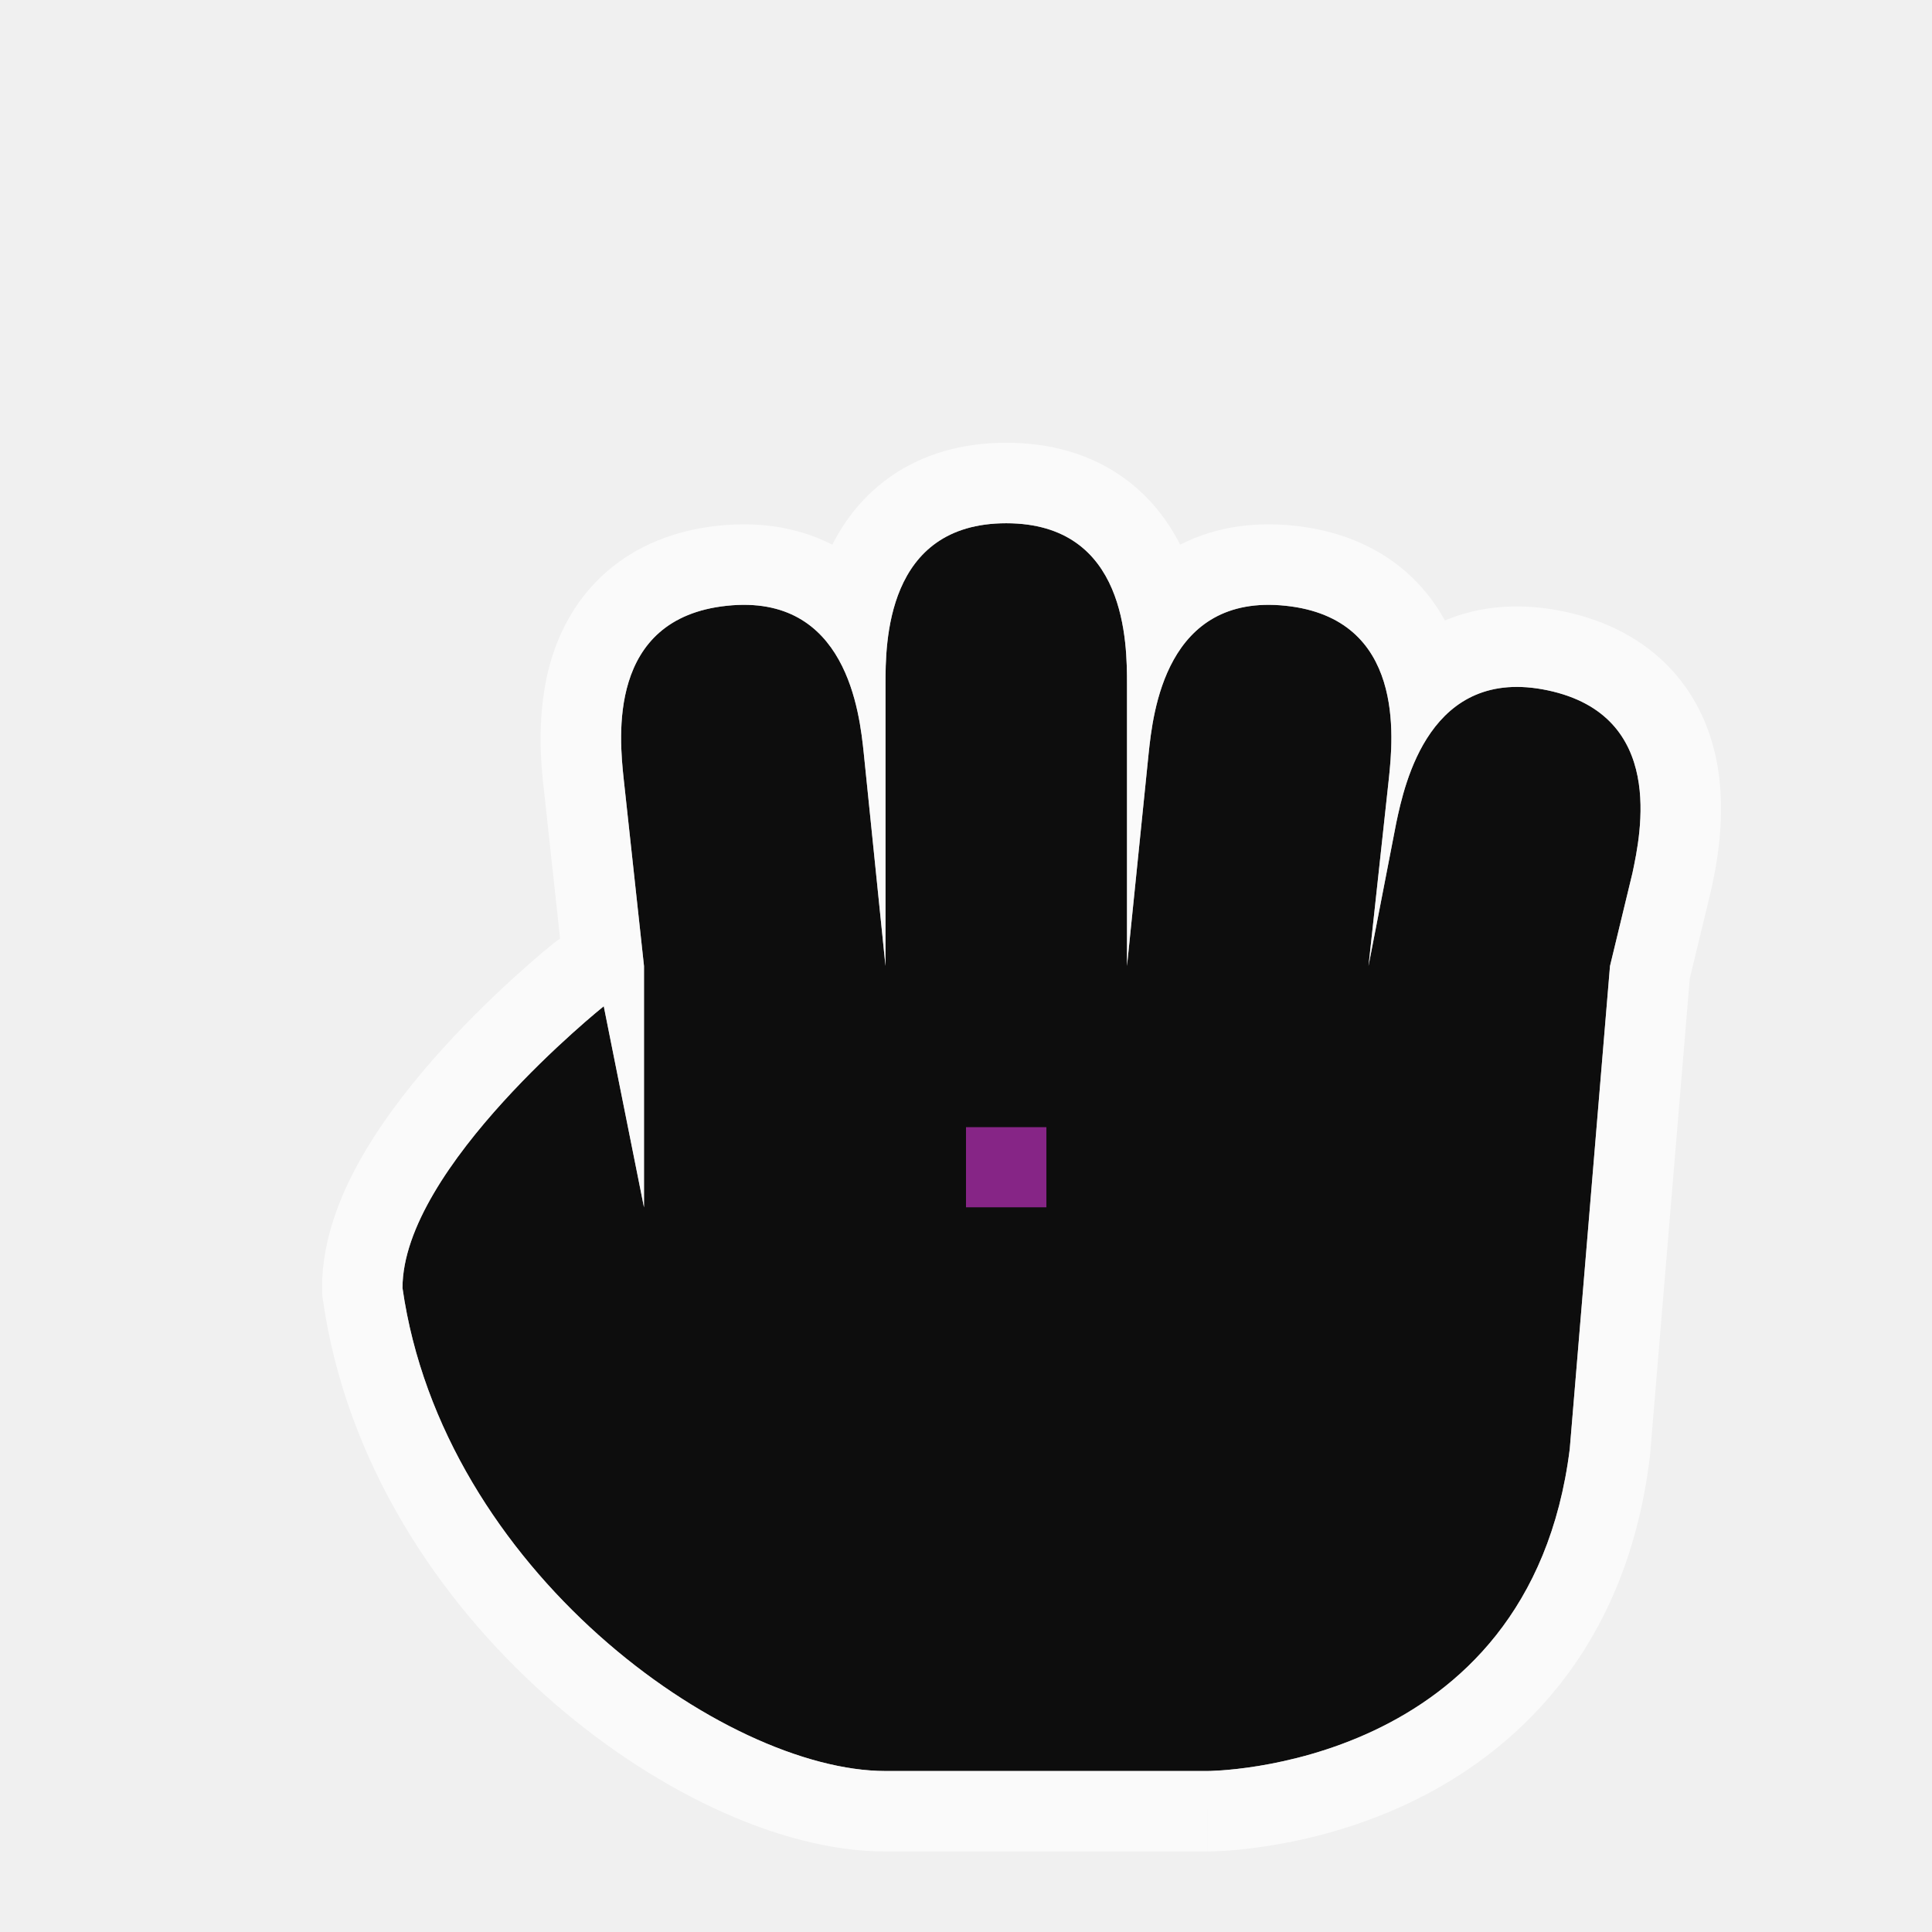
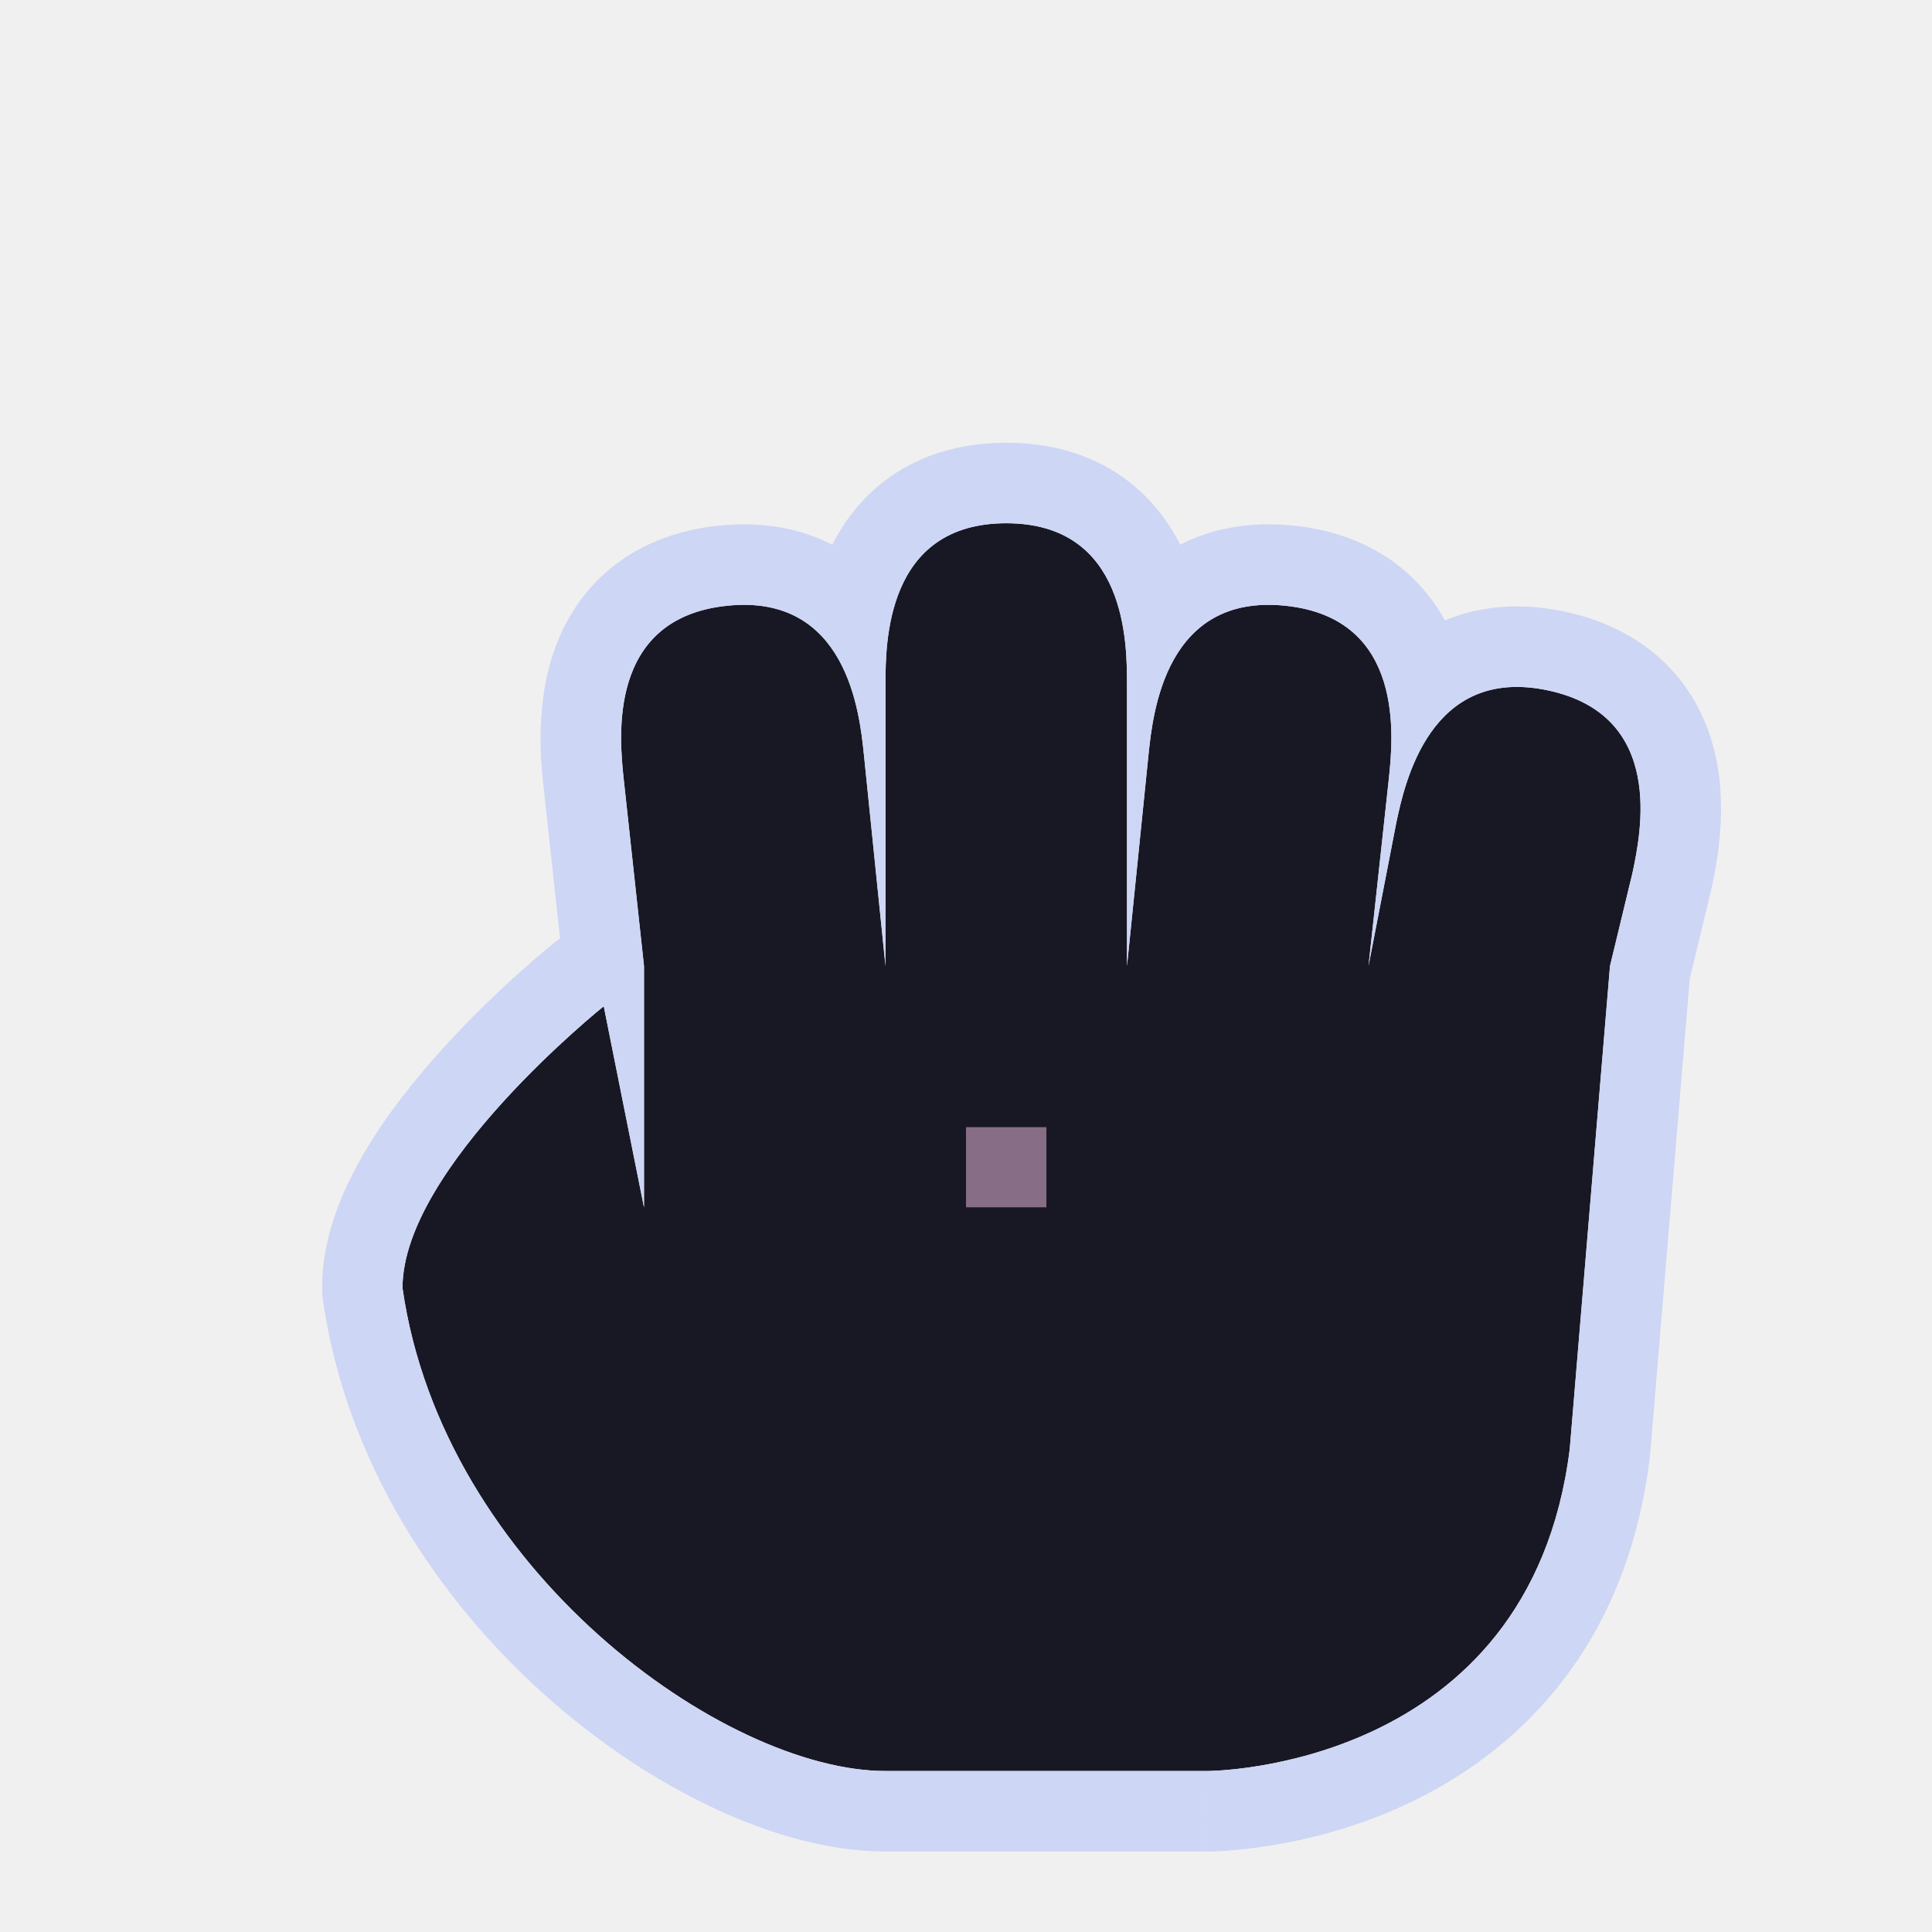
<svg xmlns="http://www.w3.org/2000/svg" width="24" height="24" viewBox="0 0 24 24" fill="none">
  <g id="cursor=grabbing, variant=dark, size=24" clip-path="url(#clip0_2320_9130)">
    <g id="hand">
      <g id="hand_2">
        <mask id="path-1-outside-1_2320_9130" maskUnits="userSpaceOnUse" x="4" y="5.5" width="18" height="18" fill="black">
          <rect fill="white" x="4" y="5.5" width="18" height="18" />
          <path fill-rule="evenodd" clip-rule="evenodd" d="M12.5 6.5C11 6.5 11 8 11 8.5L11 12H11L10.73 9.357C10.678 8.86 10.521 7.368 9.03 7.525C7.538 7.681 7.695 9.173 7.747 9.67L8 12L8 12V14.999L7.5 12.5C7.5 12.5 5 14.5 5 16C5.5 19.5 9 22 11 22H15C15 22 19 22 19.5 18L20 12H20L20.279 10.845C20.383 10.355 20.695 8.888 19.228 8.576C17.761 8.265 17.449 9.732 17.345 10.221L17 12H17L17.253 9.671C17.305 9.173 17.462 7.681 15.97 7.525C14.478 7.368 14.322 8.86 14.269 9.357L14 12H14V8.5C14 8 14 6.5 12.5 6.5ZM11 22L11 15L11 15V22Z" />
        </mask>
-         <path fill-rule="evenodd" clip-rule="evenodd" d="M12.5 6.5C11 6.5 11 8 11 8.5L11 12H11L10.73 9.357C10.678 8.86 10.521 7.368 9.03 7.525C7.538 7.681 7.695 9.173 7.747 9.67L8 12L8 12V14.999L7.5 12.5C7.5 12.5 5 14.5 5 16C5.5 19.5 9 22 11 22H15C15 22 19 22 19.5 18L20 12H20L20.279 10.845C20.383 10.355 20.695 8.888 19.228 8.576C17.761 8.265 17.449 9.732 17.345 10.221L17 12H17L17.253 9.671C17.305 9.173 17.462 7.681 15.97 7.525C14.478 7.368 14.322 8.86 14.269 9.357L14 12H14V8.5C14 8 14 6.5 12.5 6.5ZM11 22L11 15L11 15V22Z" fill="#0D0D0D" />
-         <path d="M11 8.5H10V8.5L11 8.5ZM11 12V13C11.265 13 11.52 12.895 11.707 12.707C11.895 12.52 12 12.265 12 12L11 12ZM11 12L10.005 12.101C10.057 12.612 10.487 13 11 13V12ZM10.73 9.357L11.725 9.255L11.725 9.252L10.73 9.357ZM7.747 9.67L6.752 9.775L6.753 9.778L7.747 9.67ZM8 12L7.987 13C8.273 13.004 8.547 12.884 8.74 12.673C8.932 12.461 9.025 12.177 8.994 11.892L8 12ZM8 12L8.013 11C7.745 10.997 7.488 11.1 7.297 11.288C7.107 11.476 7 11.732 7 12H8ZM8 14.999L7.019 15.195C7.12 15.699 7.587 16.045 8.098 15.994C8.61 15.943 9 15.513 9 14.999H8ZM7.5 12.5L8.481 12.304C8.412 11.962 8.17 11.68 7.842 11.56C7.514 11.441 7.148 11.501 6.875 11.719L7.5 12.5ZM5 16H4C4 16.047 4.003 16.095 4.01 16.141L5 16ZM19.5 18L20.492 18.124C20.494 18.11 20.495 18.097 20.497 18.083L19.5 18ZM20 12V11C19.48 11 19.047 11.399 19.003 11.917L20 12ZM20 12V13C20.462 13 20.864 12.684 20.972 12.235L20 12ZM20.279 10.845L21.251 11.079C21.253 11.07 21.256 11.062 21.257 11.053L20.279 10.845ZM19.228 8.576L19.02 9.555L19.228 8.576ZM17.345 10.221L16.367 10.013C16.365 10.019 16.364 10.025 16.363 10.031L17.345 10.221ZM17 12V13C17.479 13 17.891 12.66 17.982 12.19L17 12ZM17 12L16.006 11.892C15.975 12.175 16.066 12.457 16.256 12.668C16.445 12.879 16.716 13 17 13V12ZM17.253 9.671L18.247 9.778L18.247 9.775L17.253 9.671ZM15.97 7.525L16.075 6.53V6.53L15.97 7.525ZM14.269 9.357L13.275 9.252L13.274 9.256L14.269 9.357ZM14 12V13C14.513 13 14.943 12.612 14.995 12.101L14 12ZM14 12H13C13 12.552 13.448 13 14 13V12ZM11 15L10.909 14.004C10.394 14.051 10 14.483 10 15L11 15ZM11 15H12C12 14.719 11.882 14.451 11.674 14.262C11.467 14.072 11.189 13.979 10.909 14.004L11 15ZM12 8.5C12 8.233 12.011 7.93 12.107 7.706C12.146 7.614 12.184 7.577 12.208 7.56C12.226 7.547 12.299 7.5 12.5 7.5V5.5C11.951 5.5 11.461 5.64 11.057 5.924C10.66 6.204 10.416 6.574 10.268 6.919C9.989 7.57 10 8.267 10 8.5H12ZM12 12L12 8.5L10 8.5L10 12L12 12ZM11 13H11V11H11V13ZM9.736 9.458L10.005 12.101L11.995 11.899L11.725 9.255L9.736 9.458ZM9.134 8.519C9.334 8.498 9.411 8.538 9.431 8.548C9.456 8.563 9.498 8.595 9.547 8.683C9.666 8.896 9.708 9.196 9.736 9.461L11.725 9.252C11.701 9.021 11.638 8.326 11.293 7.708C11.11 7.38 10.829 7.038 10.404 6.801C9.973 6.561 9.471 6.473 8.925 6.53L9.134 8.519ZM8.741 9.566C8.713 9.3 8.692 8.998 8.765 8.766C8.794 8.669 8.828 8.629 8.85 8.609C8.867 8.595 8.934 8.54 9.134 8.519L8.925 6.53C8.379 6.588 7.907 6.778 7.535 7.103C7.168 7.423 6.965 7.816 6.854 8.174C6.645 8.851 6.728 9.544 6.752 9.775L8.741 9.566ZM8.994 11.892L8.741 9.562L6.753 9.778L7.006 12.108L8.994 11.892ZM7.987 13L7.987 13L8.013 11L8.013 11L7.987 13ZM9 14.999V12H7V14.999H9ZM6.519 12.696L7.019 15.195L8.98 14.803L8.481 12.304L6.519 12.696ZM6 16C6 15.884 6.057 15.661 6.253 15.327C6.439 15.01 6.703 14.676 6.99 14.36C7.274 14.048 7.561 13.775 7.778 13.579C7.886 13.482 7.976 13.405 8.037 13.354C8.068 13.328 8.091 13.308 8.106 13.296C8.114 13.29 8.119 13.286 8.122 13.283C8.124 13.282 8.125 13.281 8.125 13.28C8.125 13.28 8.125 13.28 8.125 13.28C8.125 13.28 8.125 13.28 8.125 13.28C8.125 13.281 8.125 13.281 8.125 13.281C8.125 13.281 8.125 13.281 7.5 12.5C6.875 11.719 6.875 11.719 6.875 11.719C6.875 11.719 6.875 11.72 6.875 11.72C6.874 11.72 6.874 11.72 6.874 11.72C6.873 11.721 6.872 11.722 6.871 11.722C6.869 11.724 6.867 11.726 6.864 11.729C6.857 11.734 6.849 11.741 6.838 11.75C6.816 11.767 6.786 11.792 6.748 11.824C6.673 11.888 6.567 11.979 6.44 12.093C6.189 12.319 5.851 12.639 5.51 13.015C5.172 13.387 4.811 13.834 4.529 14.313C4.256 14.777 4 15.366 4 16H6ZM11 21C10.34 21 9.194 20.542 8.104 19.567C7.044 18.619 6.199 17.319 5.99 15.859L4.01 16.141C4.301 18.181 5.456 19.881 6.771 21.058C8.056 22.208 9.66 23 11 23V21ZM15 21H11V23H15V21ZM18.508 17.876C18.308 19.475 17.449 20.213 16.637 20.595C16.211 20.795 15.79 20.898 15.472 20.951C15.314 20.976 15.186 20.989 15.102 20.995C15.06 20.998 15.03 20.999 15.012 21C15.003 21 14.998 21 14.995 21C14.994 21 14.994 21 14.995 21C14.995 21 14.996 21 14.997 21C14.997 21 14.998 21 14.998 21C14.998 21 14.999 21 14.999 21C14.999 21 15 21 15 22C15 23 15.001 23 15.001 23C15.001 23 15.002 23 15.002 23C15.003 23 15.004 23 15.005 23C15.007 23 15.008 23 15.011 23C15.015 23 15.021 23 15.028 23C15.041 23 15.058 22.999 15.078 22.998C15.119 22.997 15.175 22.994 15.243 22.99C15.38 22.98 15.569 22.961 15.794 22.924C16.241 22.852 16.851 22.705 17.488 22.405C18.801 21.787 20.192 20.525 20.492 18.124L18.508 17.876ZM19.003 11.917L18.503 17.917L20.497 18.083L20.997 12.083L19.003 11.917ZM20 11H20V13H20V11ZM19.307 10.61L19.028 11.765L20.972 12.235L21.251 11.079L19.307 10.61ZM19.02 9.555C19.216 9.596 19.278 9.658 19.293 9.674C19.313 9.696 19.342 9.739 19.362 9.838C19.409 10.077 19.357 10.375 19.301 10.637L21.257 11.053C21.306 10.825 21.461 10.145 21.324 9.45C21.251 9.082 21.09 8.67 20.759 8.313C20.423 7.952 19.973 7.712 19.436 7.598L19.02 9.555ZM18.323 10.429C18.378 10.167 18.452 9.874 18.592 9.675C18.65 9.592 18.695 9.564 18.722 9.553C18.743 9.544 18.823 9.513 19.02 9.555L19.436 7.598C18.899 7.484 18.39 7.519 17.936 7.713C17.489 7.905 17.174 8.215 16.958 8.522C16.55 9.101 16.415 9.785 16.367 10.013L18.323 10.429ZM17.982 12.19L18.327 10.411L16.363 10.031L16.018 11.81L17.982 12.19ZM17 13H17V11H17V13ZM16.259 9.563L16.006 11.892L17.994 12.108L18.247 9.778L16.259 9.563ZM15.866 8.519C16.065 8.54 16.133 8.595 16.149 8.609C16.172 8.629 16.205 8.669 16.235 8.766C16.307 8.998 16.286 9.3 16.258 9.566L18.247 9.775C18.272 9.544 18.355 8.851 18.146 8.174C18.035 7.816 17.831 7.423 17.465 7.103C17.093 6.778 16.621 6.588 16.075 6.53L15.866 8.519ZM15.264 9.461C15.292 9.196 15.334 8.896 15.453 8.683C15.502 8.595 15.543 8.563 15.569 8.548C15.589 8.538 15.666 8.498 15.866 8.519L16.075 6.53C15.528 6.473 15.027 6.561 14.595 6.801C14.171 7.038 13.89 7.38 13.707 7.708C13.361 8.326 13.299 9.021 13.275 9.252L15.264 9.461ZM14.995 12.101L15.264 9.458L13.274 9.256L13.005 11.899L14.995 12.101ZM14 13H14V11H14V13ZM13 8.5V12H15V8.5H13ZM12.5 7.5C12.701 7.5 12.774 7.547 12.792 7.56C12.816 7.577 12.854 7.614 12.893 7.706C12.989 7.93 13 8.233 13 8.5H15C15 8.267 15.011 7.57 14.732 6.919C14.584 6.574 14.34 6.204 13.943 5.924C13.539 5.64 13.049 5.5 12.5 5.5V7.5ZM10 15L10 22L12 22L12 15L10 15ZM10.909 14.004L10.909 14.004L11.091 15.996L11.091 15.996L10.909 14.004ZM12 22V15H10V22H12Z" fill="white" fill-opacity="0.65" mask="url(#path-1-outside-1_2320_9130)" />
+         <path fill-rule="evenodd" clip-rule="evenodd" d="M12.5 6.5C11 6.5 11 8 11 8.5L11 12H11L10.73 9.357C10.678 8.86 10.521 7.368 9.03 7.525C7.538 7.681 7.695 9.173 7.747 9.67L8 12L8 12V14.999L7.5 12.5C7.5 12.5 5 14.5 5 16C5.5 19.5 9 22 11 22H15C15 22 19 22 19.5 18L20 12H20L20.279 10.845C20.383 10.355 20.695 8.888 19.228 8.576C17.761 8.265 17.449 9.732 17.345 10.221L17 12H17L17.253 9.671C17.305 9.173 17.462 7.681 15.97 7.525C14.478 7.368 14.322 8.86 14.269 9.357L14 12H14V8.5C14 8 14 6.5 12.5 6.5ZM11 22L11 15L11 15V22Z" fill="#181825" />
+         <path d="M11 8.5H10V8.5L11 8.5ZM11 12V13C11.265 13 11.52 12.895 11.707 12.707C11.895 12.52 12 12.265 12 12L11 12ZM11 12L10.005 12.101C10.057 12.612 10.487 13 11 13V12ZM10.73 9.357L11.725 9.255L11.725 9.252L10.73 9.357ZM7.747 9.67L6.752 9.775L6.753 9.778L7.747 9.67ZM8 12L7.987 13C8.273 13.004 8.547 12.884 8.74 12.673C8.932 12.461 9.025 12.177 8.994 11.892L8 12ZM8 12L8.013 11C7.745 10.997 7.488 11.1 7.297 11.288C7.107 11.476 7 11.732 7 12H8ZM8 14.999L7.019 15.195C7.12 15.699 7.587 16.045 8.098 15.994C8.61 15.943 9 15.513 9 14.999H8ZM7.5 12.5L8.481 12.304C8.412 11.962 8.17 11.68 7.842 11.56C7.514 11.441 7.148 11.501 6.875 11.719L7.5 12.5ZM5 16H4C4 16.047 4.003 16.095 4.01 16.141L5 16ZM19.5 18L20.492 18.124C20.494 18.11 20.495 18.097 20.497 18.083L19.5 18ZM20 12V11C19.48 11 19.047 11.399 19.003 11.917L20 12ZM20 12V13C20.462 13 20.864 12.684 20.972 12.235L20 12ZM20.279 10.845L21.251 11.079C21.253 11.07 21.256 11.062 21.257 11.053L20.279 10.845ZM19.228 8.576L19.02 9.555L19.228 8.576ZM17.345 10.221L16.367 10.013C16.365 10.019 16.364 10.025 16.363 10.031L17.345 10.221ZM17 12V13C17.479 13 17.891 12.66 17.982 12.19L17 12ZM17 12L16.006 11.892C15.975 12.175 16.066 12.457 16.256 12.668C16.445 12.879 16.716 13 17 13V12ZM17.253 9.671L18.247 9.778L18.247 9.775L17.253 9.671ZM15.97 7.525L16.075 6.53V6.53L15.97 7.525ZM14.269 9.357L13.275 9.252L13.274 9.256L14.269 9.357ZM14 12V13C14.513 13 14.943 12.612 14.995 12.101L14 12ZM14 12H13C13 12.552 13.448 13 14 13V12ZM11 15L10.909 14.004C10.394 14.051 10 14.483 10 15L11 15ZM11 15H12C12 14.719 11.882 14.451 11.674 14.262C11.467 14.072 11.189 13.979 10.909 14.004L11 15ZM12 8.5C12 8.233 12.011 7.93 12.107 7.706C12.146 7.614 12.184 7.577 12.208 7.56C12.226 7.547 12.299 7.5 12.5 7.5V5.5C11.951 5.5 11.461 5.64 11.057 5.924C10.66 6.204 10.416 6.574 10.268 6.919C9.989 7.57 10 8.267 10 8.5H12ZM12 12L12 8.5L10 8.5L10 12L12 12ZM11 13H11V11H11V13ZM9.736 9.458L10.005 12.101L11.995 11.899L11.725 9.255L9.736 9.458ZM9.134 8.519C9.334 8.498 9.411 8.538 9.431 8.548C9.456 8.563 9.498 8.595 9.547 8.683C9.666 8.896 9.708 9.196 9.736 9.461L11.725 9.252C11.701 9.021 11.638 8.326 11.293 7.708C11.11 7.38 10.829 7.038 10.404 6.801C9.973 6.561 9.471 6.473 8.925 6.53L9.134 8.519ZM8.741 9.566C8.713 9.3 8.692 8.998 8.765 8.766C8.794 8.669 8.828 8.629 8.85 8.609C8.867 8.595 8.934 8.54 9.134 8.519L8.925 6.53C8.379 6.588 7.907 6.778 7.535 7.103C7.168 7.423 6.965 7.816 6.854 8.174C6.645 8.851 6.728 9.544 6.752 9.775L8.741 9.566ZM8.994 11.892L8.741 9.562L6.753 9.778L7.006 12.108L8.994 11.892ZM7.987 13L7.987 13L8.013 11L8.013 11L7.987 13ZM9 14.999V12H7V14.999H9ZM6.519 12.696L7.019 15.195L8.98 14.803L8.481 12.304L6.519 12.696ZM6 16C6 15.884 6.057 15.661 6.253 15.327C6.439 15.01 6.703 14.676 6.99 14.36C7.274 14.048 7.561 13.775 7.778 13.579C7.886 13.482 7.976 13.405 8.037 13.354C8.068 13.328 8.091 13.308 8.106 13.296C8.114 13.29 8.119 13.286 8.122 13.283C8.124 13.282 8.125 13.281 8.125 13.28C8.125 13.28 8.125 13.28 8.125 13.28C8.125 13.28 8.125 13.28 8.125 13.28C8.125 13.281 8.125 13.281 8.125 13.281C8.125 13.281 8.125 13.281 7.5 12.5C6.875 11.719 6.875 11.719 6.875 11.719C6.875 11.719 6.875 11.72 6.875 11.72C6.874 11.72 6.874 11.72 6.874 11.72C6.873 11.721 6.872 11.722 6.871 11.722C6.869 11.724 6.867 11.726 6.864 11.729C6.857 11.734 6.849 11.741 6.838 11.75C6.816 11.767 6.786 11.792 6.748 11.824C6.673 11.888 6.567 11.979 6.44 12.093C6.189 12.319 5.851 12.639 5.51 13.015C5.172 13.387 4.811 13.834 4.529 14.313C4.256 14.777 4 15.366 4 16H6ZM11 21C10.34 21 9.194 20.542 8.104 19.567C7.044 18.619 6.199 17.319 5.99 15.859L4.01 16.141C4.301 18.181 5.456 19.881 6.771 21.058C8.056 22.208 9.66 23 11 23V21ZM15 21H11V23H15V21ZM18.508 17.876C18.308 19.475 17.449 20.213 16.637 20.595C16.211 20.795 15.79 20.898 15.472 20.951C15.314 20.976 15.186 20.989 15.102 20.995C15.06 20.998 15.03 20.999 15.012 21C15.003 21 14.998 21 14.995 21C14.994 21 14.994 21 14.995 21C14.995 21 14.996 21 14.997 21C14.997 21 14.998 21 14.998 21C14.998 21 14.999 21 14.999 21C14.999 21 15 21 15 22C15 23 15.001 23 15.001 23C15.001 23 15.002 23 15.002 23C15.003 23 15.004 23 15.005 23C15.007 23 15.008 23 15.011 23C15.015 23 15.021 23 15.028 23C15.041 23 15.058 22.999 15.078 22.998C15.119 22.997 15.175 22.994 15.243 22.99C15.38 22.98 15.569 22.961 15.794 22.924C16.241 22.852 16.851 22.705 17.488 22.405C18.801 21.787 20.192 20.525 20.492 18.124L18.508 17.876ZM19.003 11.917L18.503 17.917L20.497 18.083L20.997 12.083L19.003 11.917ZM20 11H20V13H20V11ZM19.307 10.61L19.028 11.765L20.972 12.235L21.251 11.079L19.307 10.61ZM19.02 9.555C19.216 9.596 19.278 9.658 19.293 9.674C19.313 9.696 19.342 9.739 19.362 9.838C19.409 10.077 19.357 10.375 19.301 10.637L21.257 11.053C21.306 10.825 21.461 10.145 21.324 9.45C21.251 9.082 21.09 8.67 20.759 8.313C20.423 7.952 19.973 7.712 19.436 7.598L19.02 9.555ZM18.323 10.429C18.378 10.167 18.452 9.874 18.592 9.675C18.65 9.592 18.695 9.564 18.722 9.553C18.743 9.544 18.823 9.513 19.02 9.555L19.436 7.598C18.899 7.484 18.39 7.519 17.936 7.713C17.489 7.905 17.174 8.215 16.958 8.522C16.55 9.101 16.415 9.785 16.367 10.013L18.323 10.429ZM17.982 12.19L18.327 10.411L16.363 10.031L16.018 11.81L17.982 12.19ZM17 13H17V11H17V13ZM16.259 9.563L16.006 11.892L17.994 12.108L18.247 9.778L16.259 9.563ZM15.866 8.519C16.065 8.54 16.133 8.595 16.149 8.609C16.172 8.629 16.205 8.669 16.235 8.766C16.307 8.998 16.286 9.3 16.258 9.566L18.247 9.775C18.272 9.544 18.355 8.851 18.146 8.174C18.035 7.816 17.831 7.423 17.465 7.103C17.093 6.778 16.621 6.588 16.075 6.53L15.866 8.519ZM15.264 9.461C15.292 9.196 15.334 8.896 15.453 8.683C15.502 8.595 15.543 8.563 15.569 8.548C15.589 8.538 15.666 8.498 15.866 8.519L16.075 6.53C15.528 6.473 15.027 6.561 14.595 6.801C14.171 7.038 13.89 7.38 13.707 7.708C13.361 8.326 13.299 9.021 13.275 9.252L15.264 9.461ZM14.995 12.101L15.264 9.458L13.274 9.256L13.005 11.899L14.995 12.101ZM14 13H14V11H14V13ZM13 8.5V12H15V8.5H13ZM12.5 7.5C12.701 7.5 12.774 7.547 12.792 7.56C12.816 7.577 12.854 7.614 12.893 7.706C12.989 7.93 13 8.233 13 8.5H15C15 8.267 15.011 7.57 14.732 6.919C14.584 6.574 14.34 6.204 13.943 5.924C13.539 5.64 13.049 5.5 12.5 5.5V7.5ZM10 15L10 22L12 22L12 15L10 15ZM10.909 14.004L10.909 14.004L11.091 15.996L11.091 15.996L10.909 14.004ZM12 22V15H10V22H12Z" fill="#CDD6F4" mask="url(#path-1-outside-1_2320_9130)" />
      </g>
    </g>
    <g id="hotspot" clip-path="url(#clip1_2320_9130)">
-       <rect id="center" opacity="0.5" x="12" y="14" width="1" height="1" fill="#FF3DFF" />
+       <rect id="center" opacity="0.5" x="12" y="14" width="1" height="1" fill="#F5C2E7" />
    </g>
  </g>
  <defs>
    <clipPath id="clip0_2320_9130">
      <rect width="24" height="24" fill="white" />
    </clipPath>
    <clipPath id="clip1_2320_9130">
      <rect width="1" height="1" fill="white" transform="translate(12 14)" />
    </clipPath>
  </defs>
</svg>
